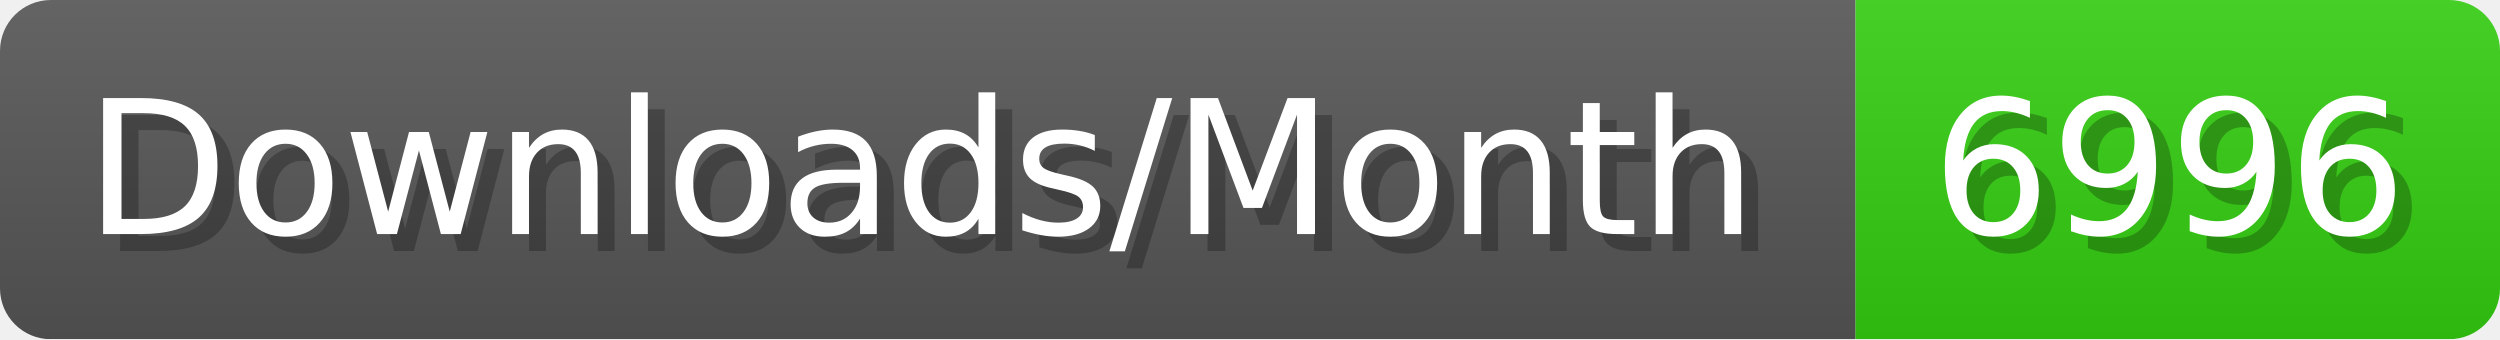
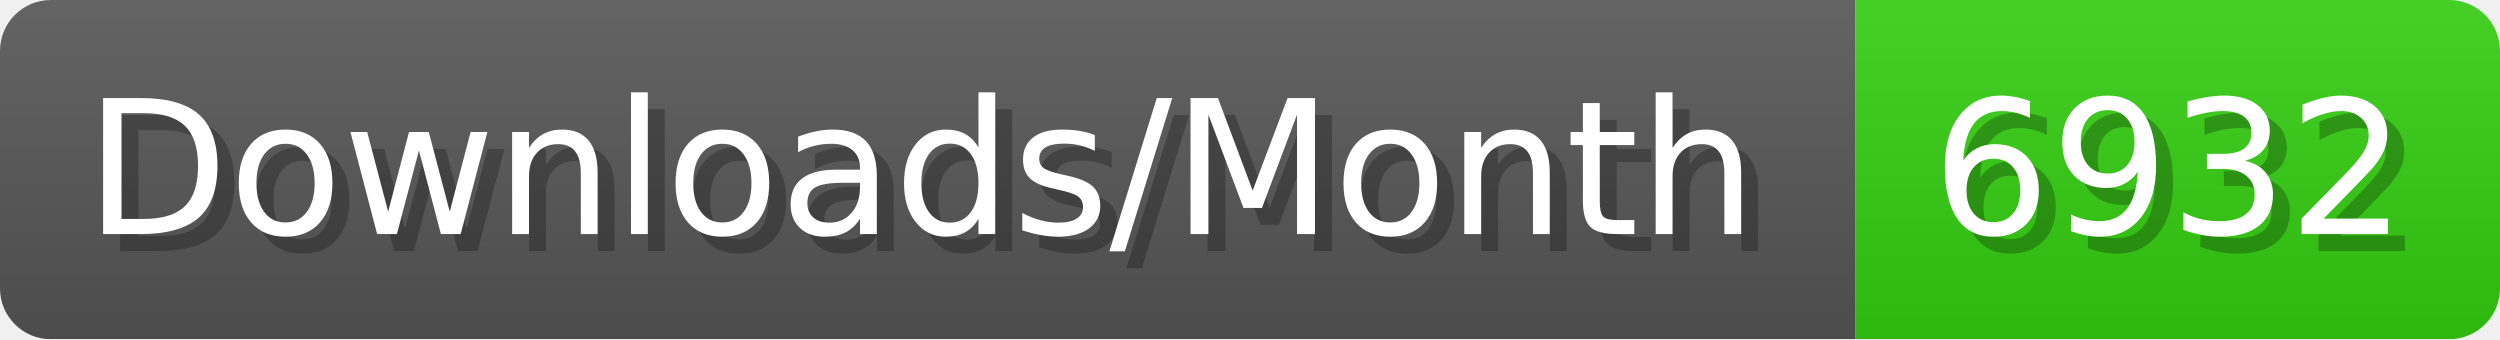
- <svg xmlns="http://www.w3.org/2000/svg" width="147.4" height="20" viewBox="0 0 1474 200" role="img" aria-label="Downloads/Month: 6996">
+ <svg xmlns="http://www.w3.org/2000/svg" width="147.4" height="20" viewBox="0 0 1474 200" role="img" aria-label="Downloads/Month: 6932">
  <linearGradient id="YlXUI" x2="0" y2="100%">
    <stop offset="0" stop-opacity=".1" stop-color="#EEE" />
    <stop offset="1" stop-opacity=".1" />
  </linearGradient>
  <mask id="JHhop">
    <rect width="1474" height="200" rx="30" fill="#FFF" />
  </mask>
  <g mask="url(#JHhop)">
    <rect width="1094" height="200" fill="#555" />
    <rect width="380" height="200" fill="#3C1" x="1094" />
    <rect width="1474" height="200" fill="url(#YlXUI)" />
  </g>
  <g aria-hidden="true" fill="#fff" text-anchor="start" font-family="Verdana,DejaVu Sans,sans-serif" font-size="110">
    <text x="60" y="148" textLength="994" fill="#000" opacity="0.25">Downloads/Month</text>
    <text x="50" y="138" textLength="994">Downloads/Month</text>
-     <text x="1149" y="148" textLength="280" fill="#000" opacity="0.25">6996</text>
-     <text x="1139" y="138" textLength="280">6996</text>
+     <text x="1149" y="148" textLength="280" fill="#000" opacity="0.25">6932</text>
+     <text x="1139" y="138" textLength="280">6932</text>
  </g>
</svg>
